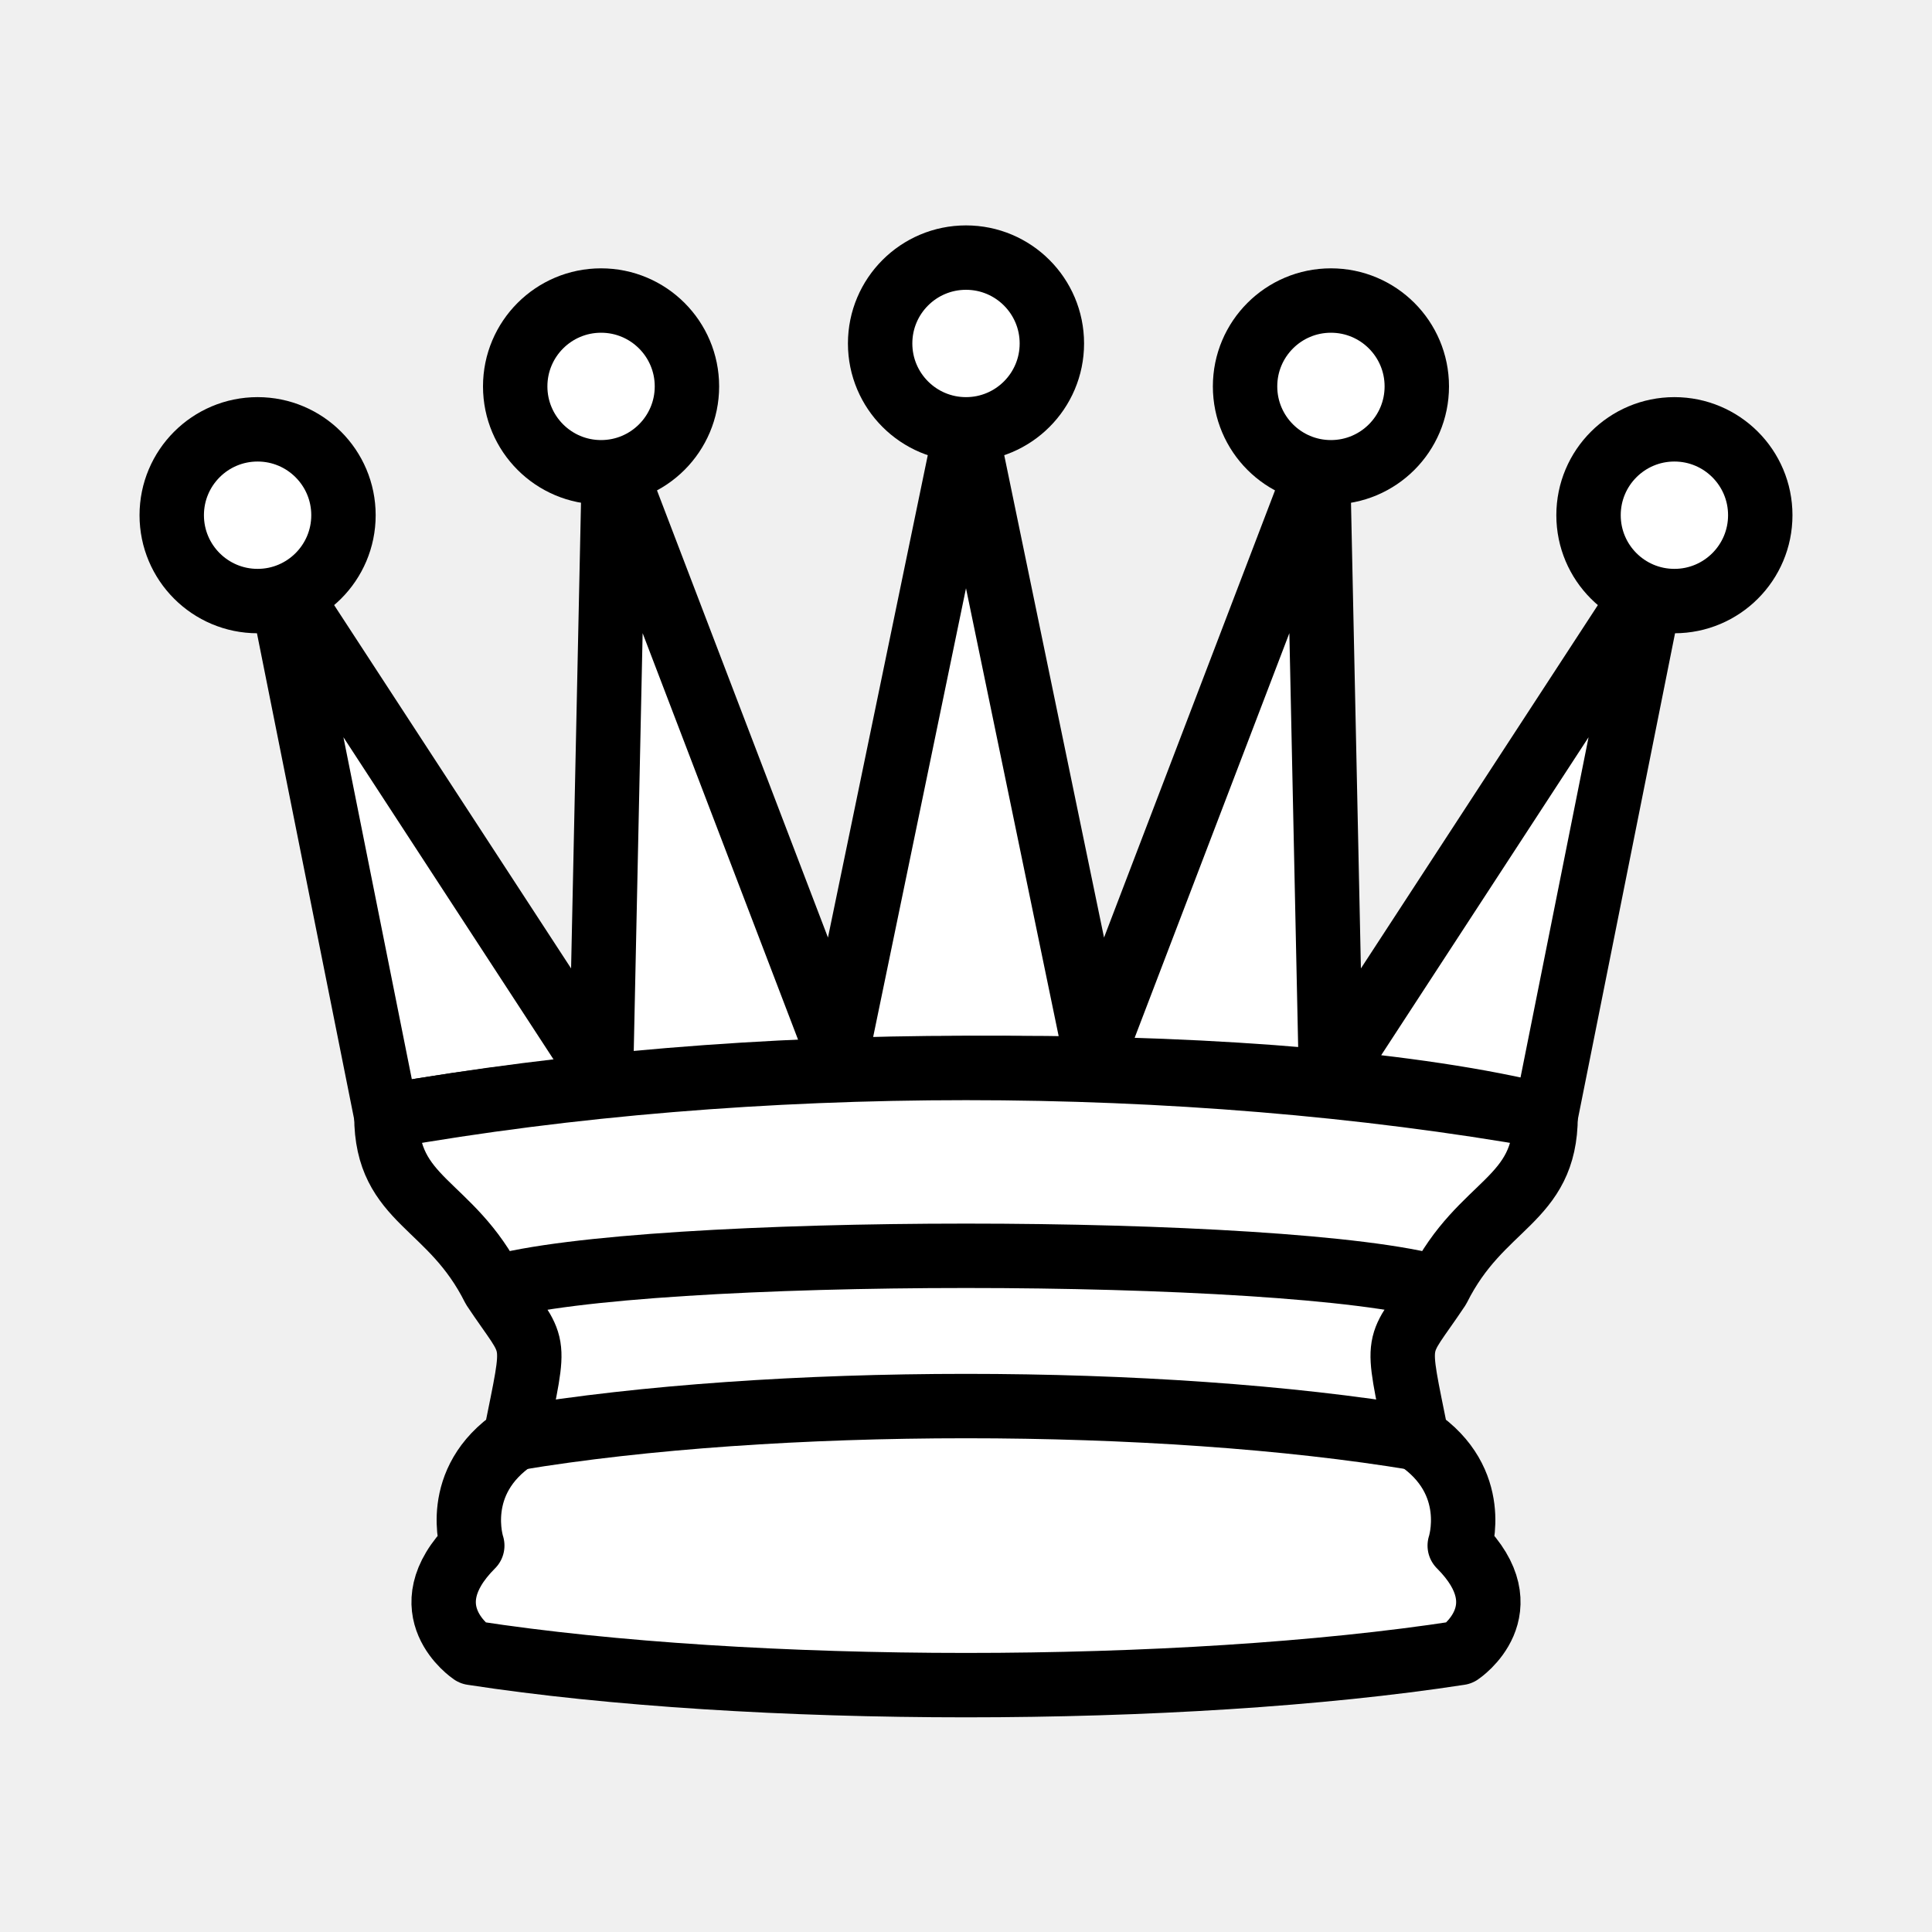
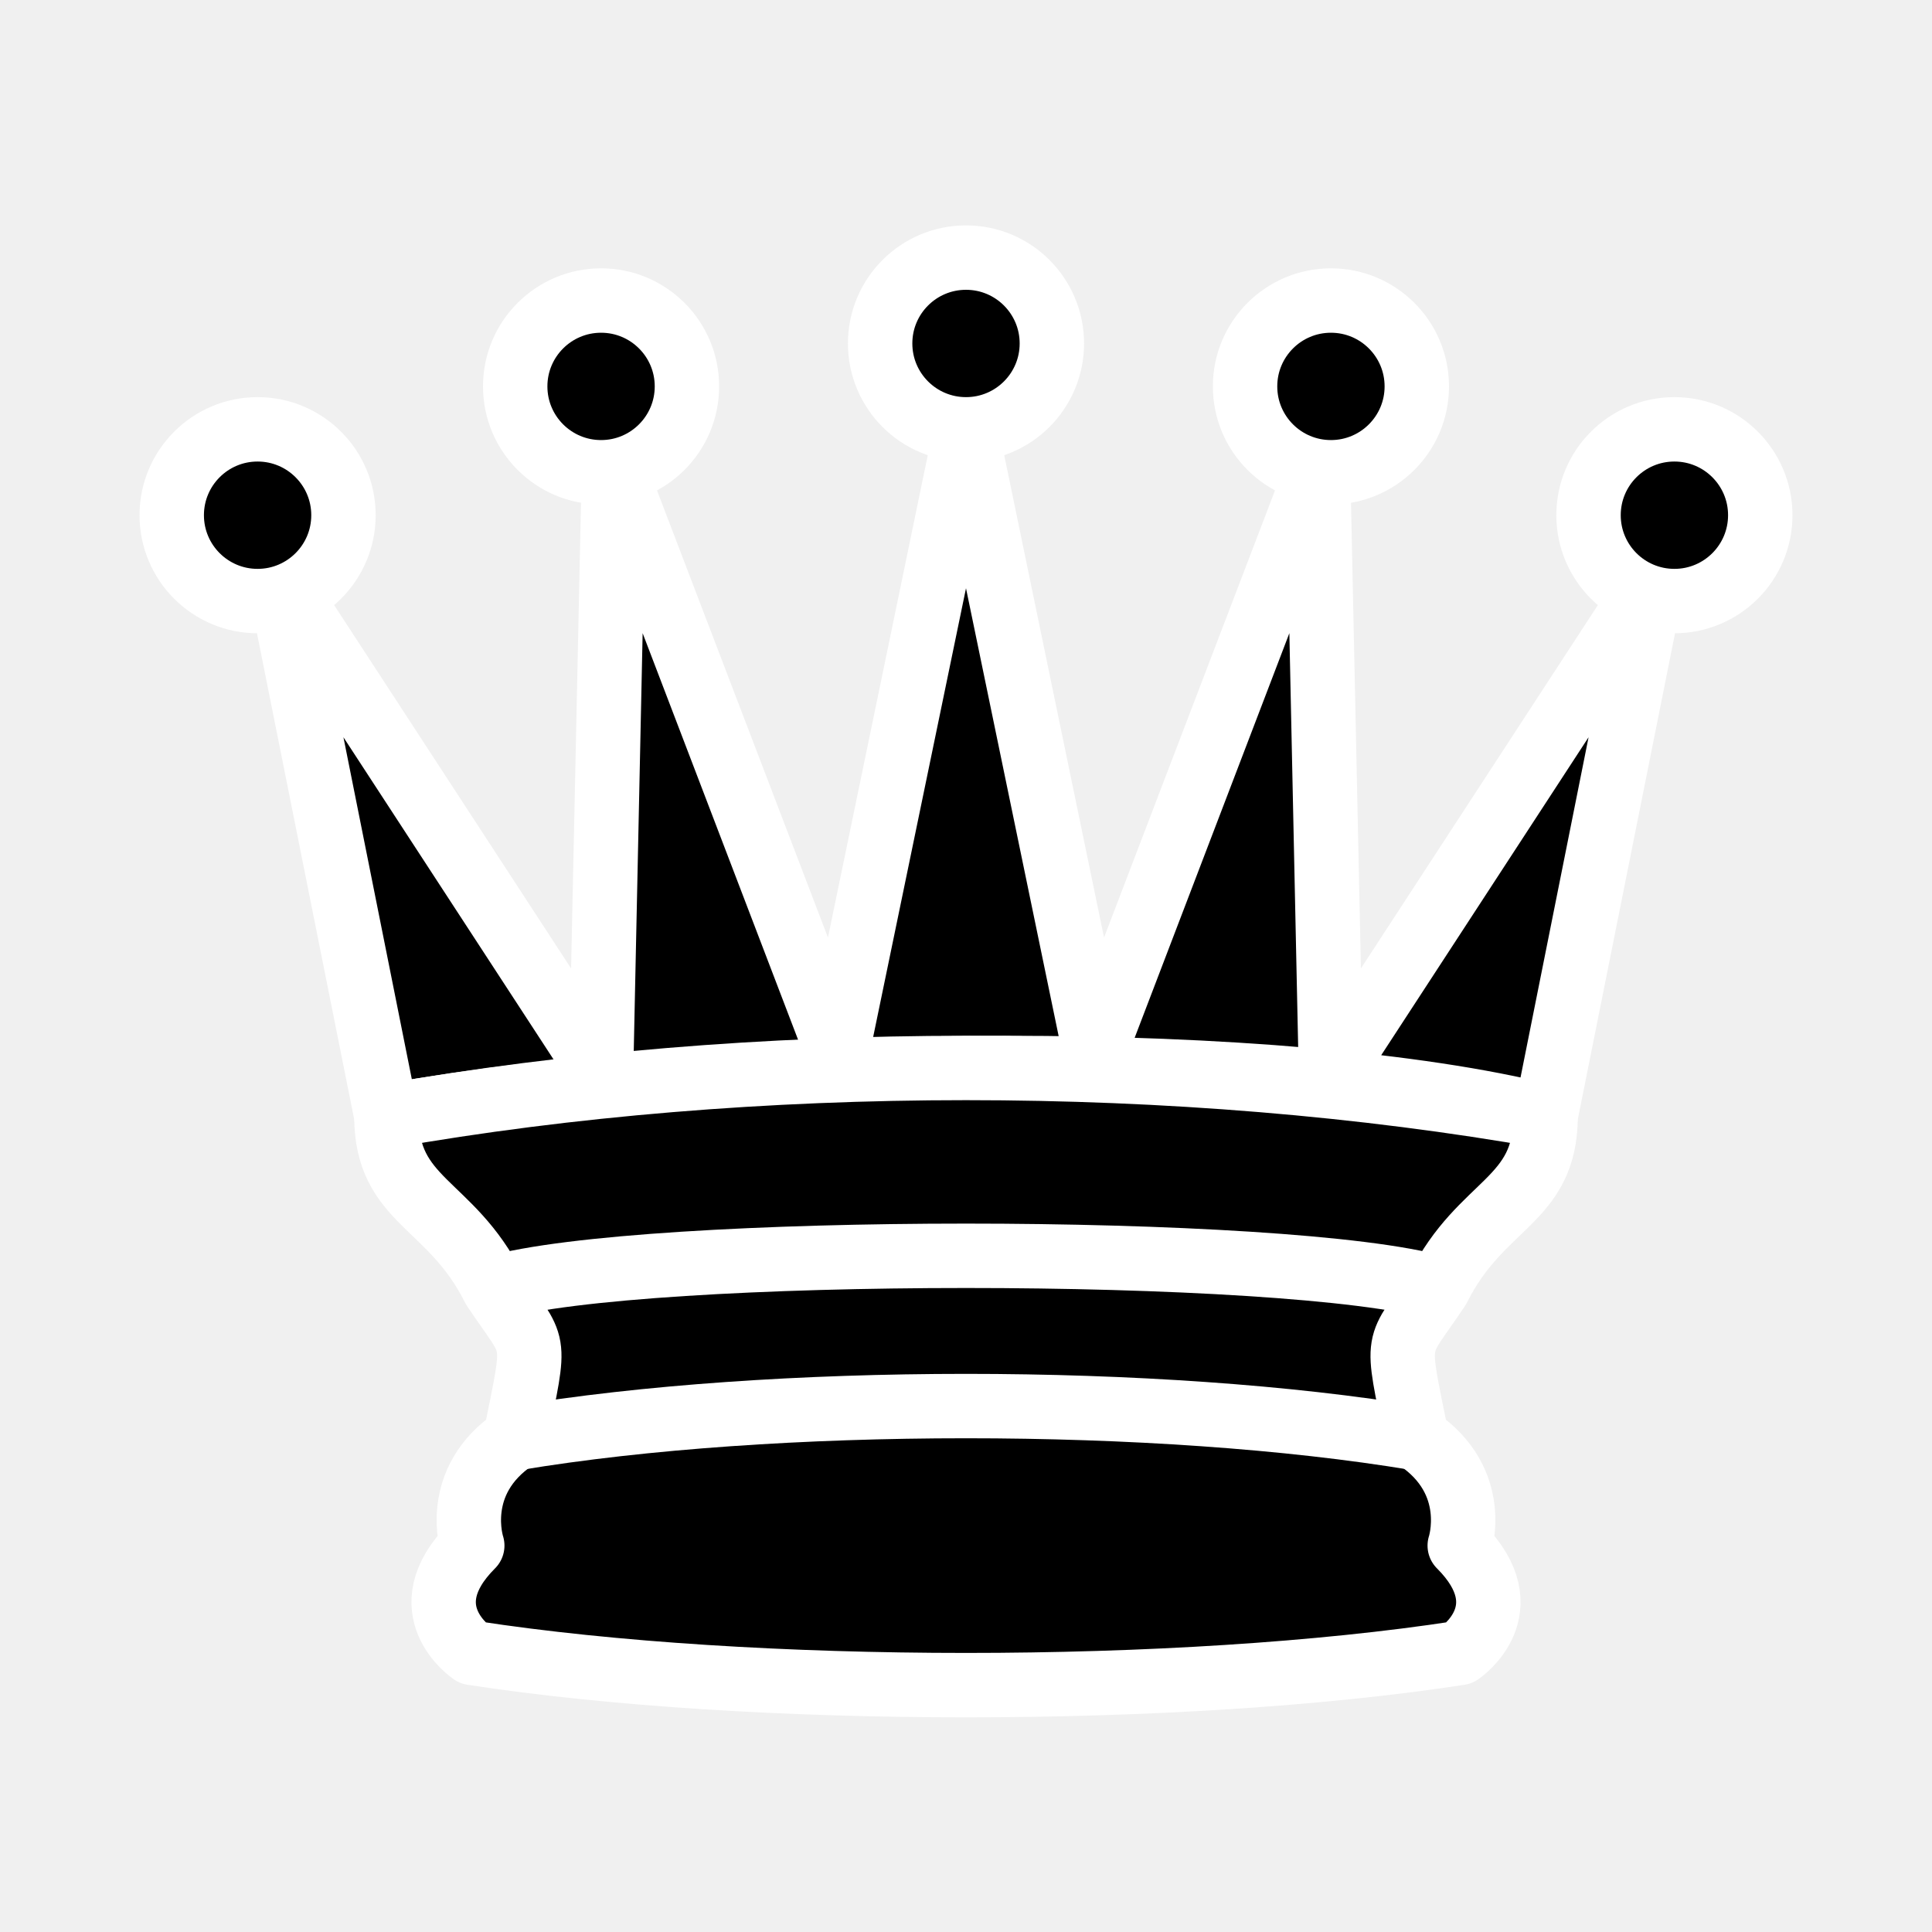
<svg xmlns="http://www.w3.org/2000/svg" version="1.1" width="45" height="45">
-   <g style="fill:#ffffff;stroke:#000000;stroke-width:1.5;stroke-linejoin:round">
+   <g style="fill:#000000;stroke:#ffffff;stroke-width:1.5;stroke-linejoin:round">
    <path d="M 9,26 C 17.5,24.5 30,24.5 36,26 L 38.5,13.5 L 31,25 L 30.7,10.9 L 25.5,24.5 L 22.5,10 L 19.5,24.5 L 14.3,10.9 L 14,25 L 6.5,13.5 L 9,26 z" />
    <path d="M 9,26 C 9,28 10.5,28 11.5,30 C 12.5,31.5 12.5,31 12,33.5 C 10.5,34.5 11,36 11,36 C 9.5,37.5 11,38.5 11,38.5 C 17.5,39.5 27.5,39.5 34,38.5 C 34,38.5 35.5,37.5 34,36 C 34,36 34.5,34.5 33,33.5 C 32.5,31 32.5,31.5 33.5,30 C 34.5,28 36,28 36,26 C 27.5,24.5 17.5,24.5 9,26 z" />
    <path d="M 11.5,30 C 15,29 30,29 33.5,30" style="fill:none" />
    <path d="M 12,33.5 C 18,32.5 27,32.5 33,33.5" style="fill:none" />
    <circle cx="6" cy="12" r="2" />
    <circle cx="14" cy="9" r="2" />
    <circle cx="22.5" cy="8" r="2" />
    <circle cx="31" cy="9" r="2" />
    <circle cx="39" cy="12" r="2" />
  </g>
</svg>
